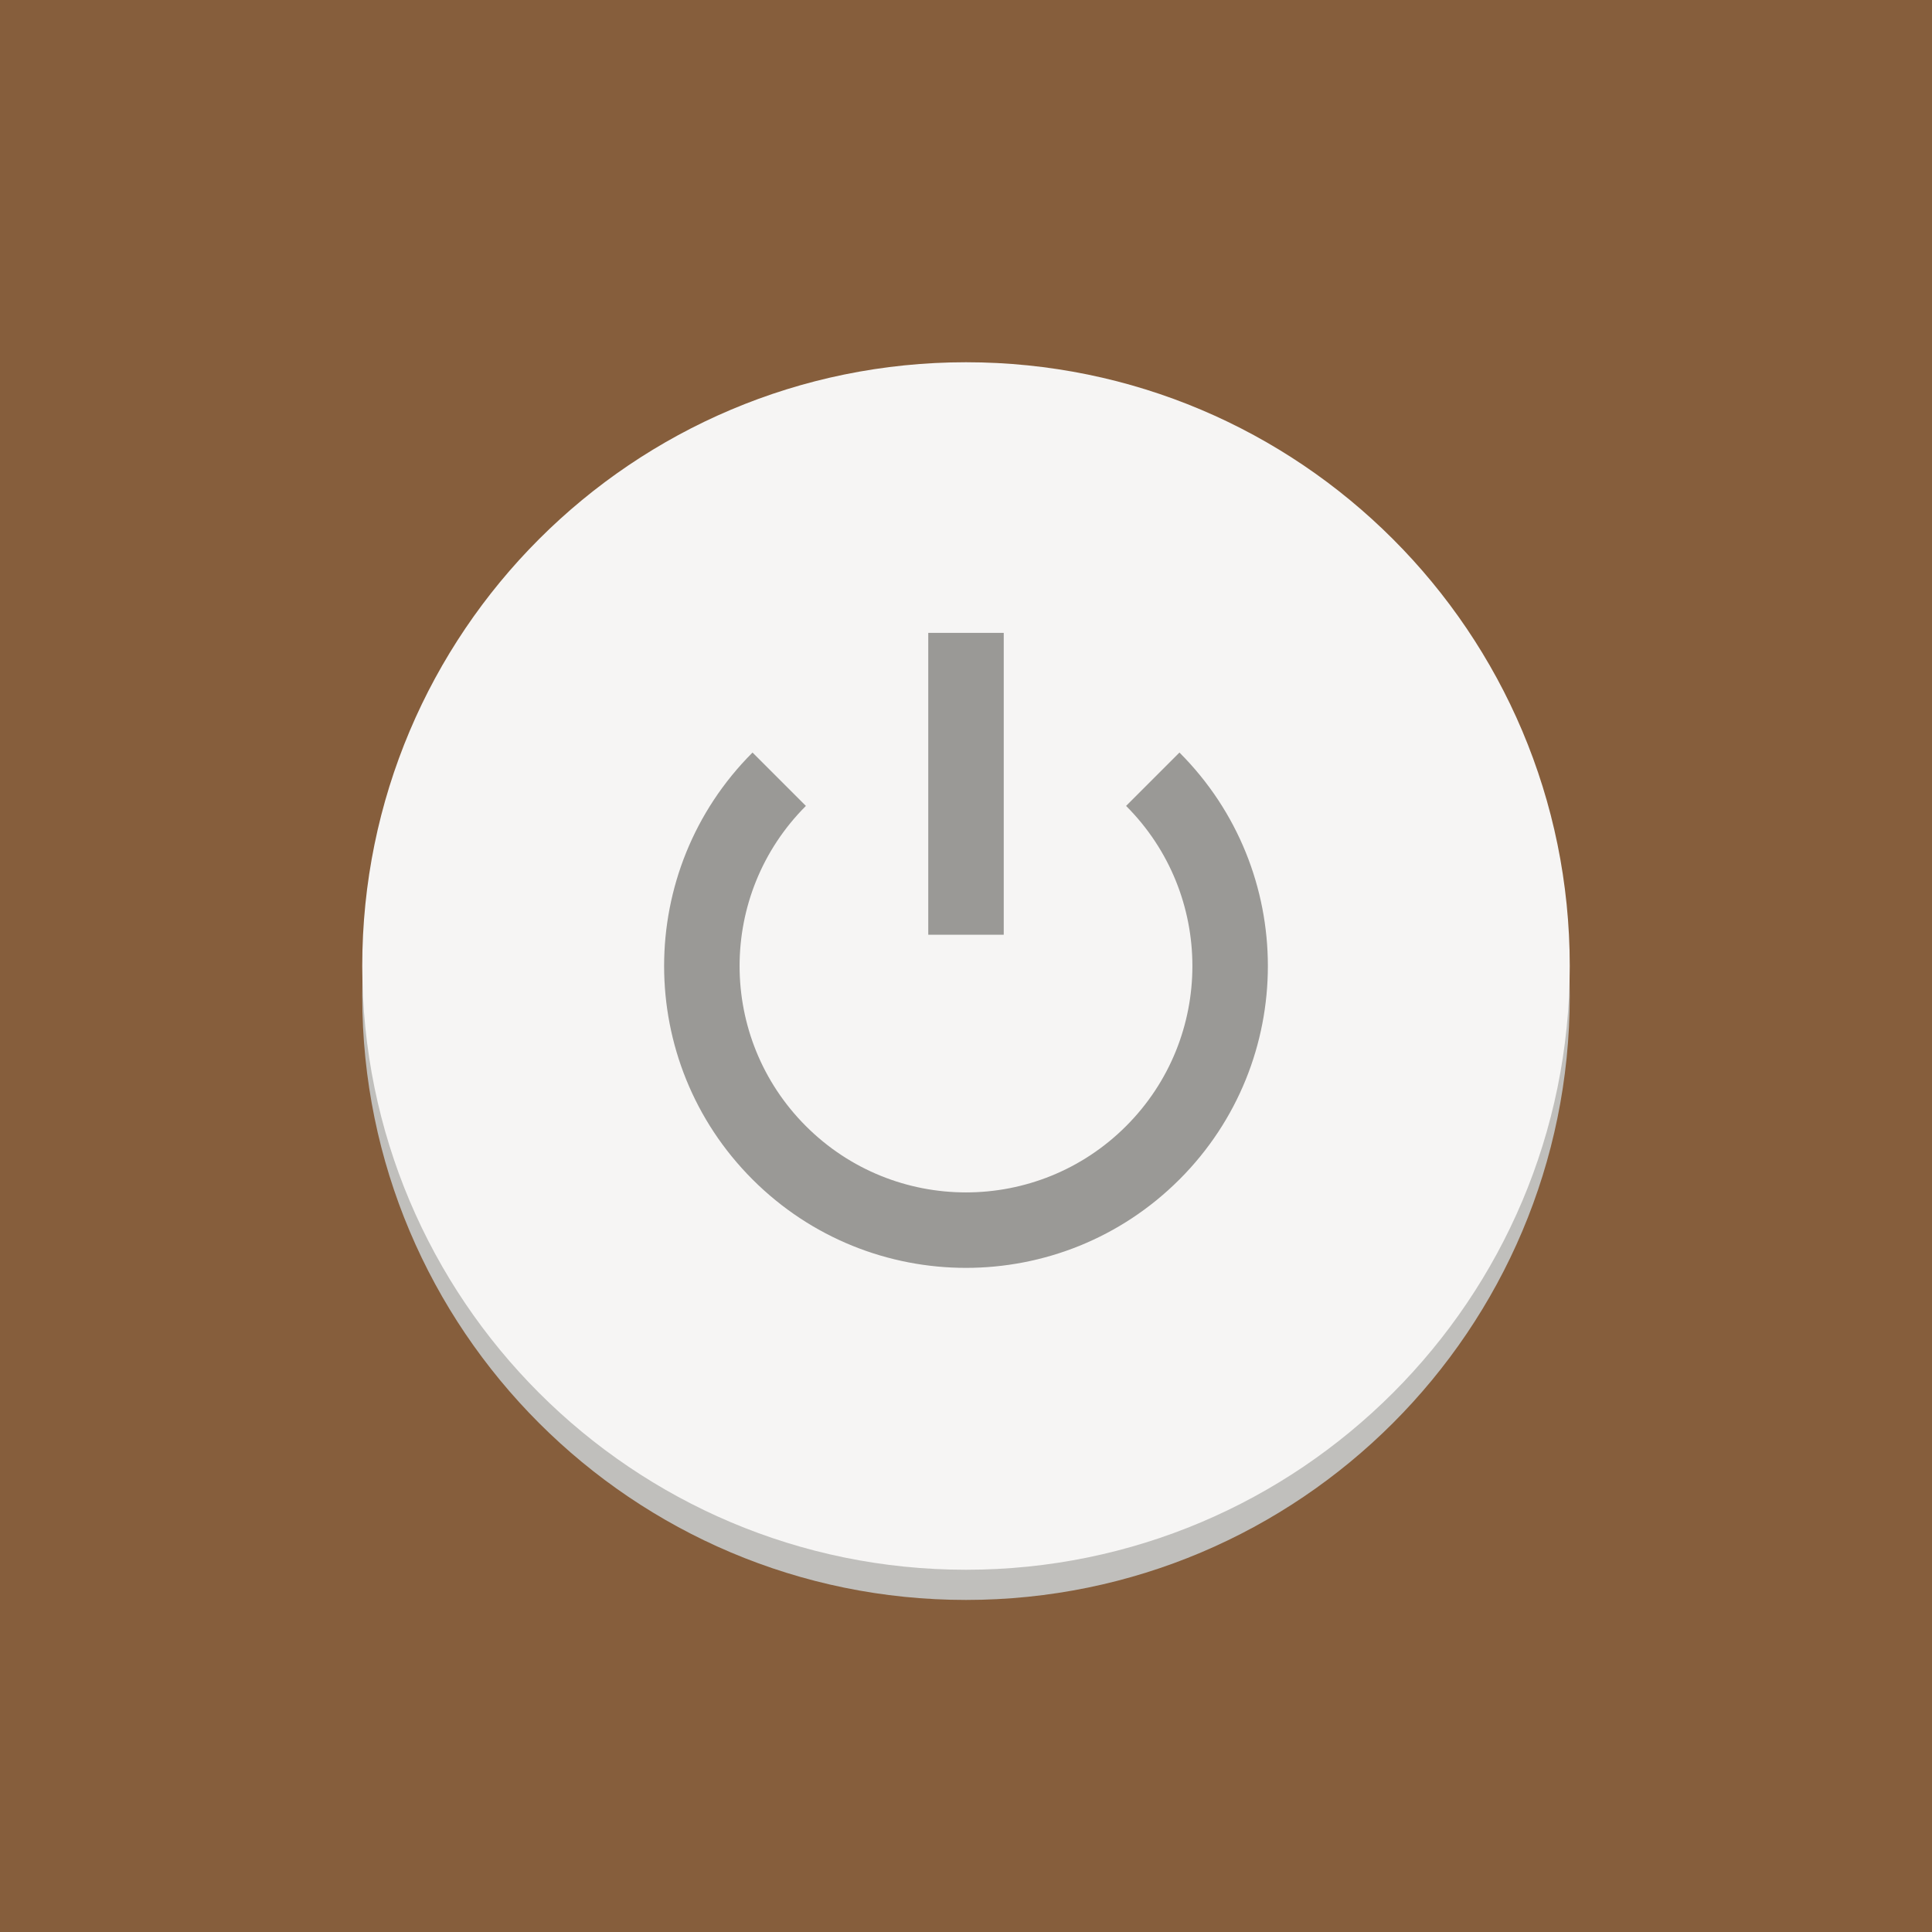
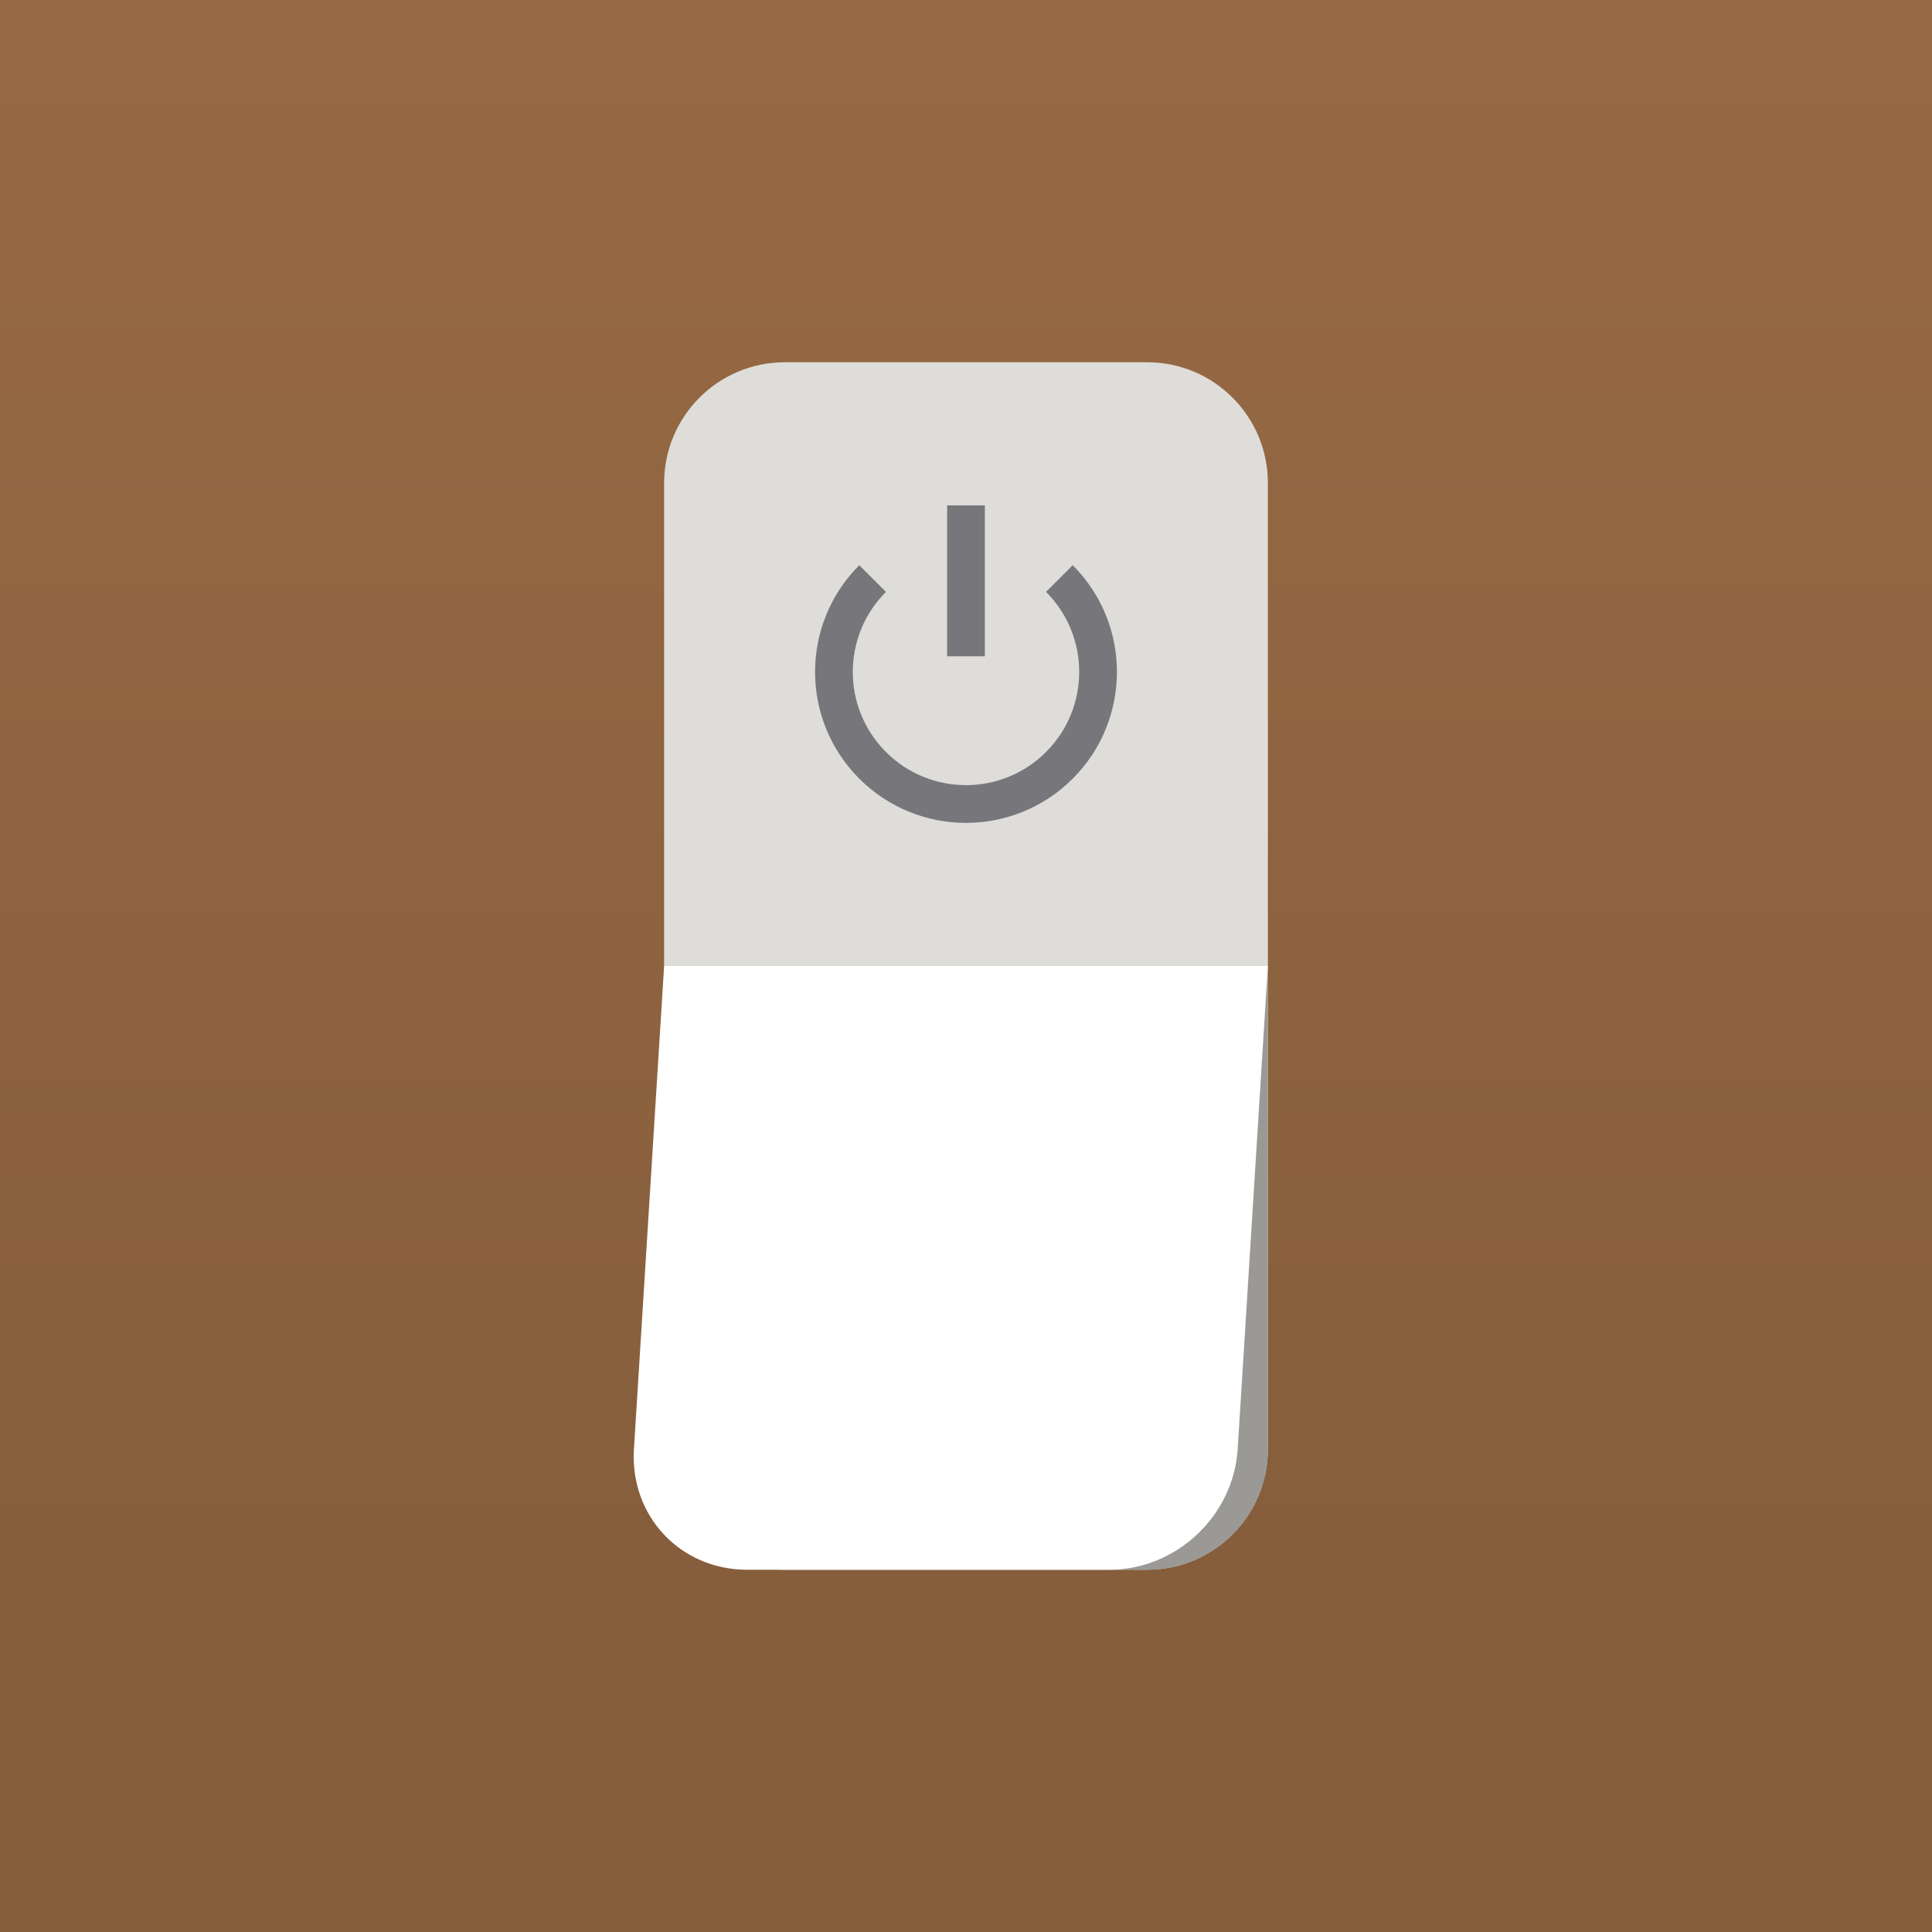
<svg xmlns="http://www.w3.org/2000/svg" xmlns:xlink="http://www.w3.org/1999/xlink" viewBox="0 -960 128 128" fill="#e3e3e3" version="1.1" id="svg1" width="128" height="128" xml:space="preserve">
  <defs id="defs1">
+     <linearGradient id="linearGradient131">
+       <stop style="stop-color:#986a44;stop-opacity:1;" offset="0" id="stop131" />
+       <stop style="stop-color:#865e3c;stop-opacity:1;" offset="1" id="stop132" />
+     </linearGradient>
+     <linearGradient id="swatch127">
+       <stop style="stop-color:#63452c;stop-opacity:1;" offset="0" id="stop127" />
+     </linearGradient>
    <linearGradient y2="236" x2="96" y1="236" x1="32" gradientTransform="translate(604.8168,170.5864)" gradientUnits="userSpaceOnUse" id="linearGradient1099" xlink:href="#linearGradient1036" />
    <linearGradient id="linearGradient1036">
      <stop id="stop1032" offset="0" style="stop-color:#d5d3cf;stop-opacity:1;" />
      <stop id="stop1034" offset="1" style="stop-color:#f6f5f4;stop-opacity:1" />
    </linearGradient>
    <radialGradient r="32" fy="-76" fx="-244" cy="-76" cx="-244" gradientTransform="matrix(0.8833333,0,0,0.8833333,-460.3502,463.1197)" gradientUnits="userSpaceOnUse" id="radialGradient1103" xlink:href="#linearGradient1069" />
    <linearGradient id="linearGradient1069">
      <stop id="stop1065" offset="0" style="stop-color:#d5d3cf;stop-opacity:1" />
      <stop id="stop1067-1" offset="1" style="stop-color:#949390;stop-opacity:1" />
    </linearGradient>
    <linearGradient gradientUnits="userSpaceOnUse" y2="232" x2="64" y1="262.5" x1="64" id="linearGradient1027" xlink:href="#linearGradient1025" gradientTransform="translate(-470.5864,432.8168)" />
    <linearGradient id="linearGradient1025">
      <stop id="stop1021" offset="0" style="stop-color:#9a9996;stop-opacity:1" />
      <stop id="stop1023" offset="1" style="stop-color:#77767b;stop-opacity:1" />
    </linearGradient>
    <clipPath clipPathUnits="userSpaceOnUse" id="clipPath1609-7">
      <path id="path1611-5" d="m 252,116 28,-28 v -8 h -36 v 36 z" style="fill:#e74747;stroke:none;stroke-width:0.25px;stroke-linecap:butt;stroke-linejoin:miter;stroke-opacity:1" />
    </clipPath>
+     <linearGradient xlink:href="#linearGradient131" id="linearGradient132" x1="64" y1="-948" x2="64" y2="-844" gradientUnits="userSpaceOnUse" gradientTransform="translate(-12,-12)" />
  </defs>
  <g style="display:none;enable-background:new" id="g1" transform="translate(-0.3750001,-960)">
    <g id="layer2" style="display:none" transform="translate(0,-172)">
      <g style="display:inline;fill:#000000;enable-background:new" transform="matrix(7.991171,0,0,8.003641,-167.7909,-4846.078)" id="g12027" />
      <rect style="display:inline;overflow:visible;visibility:visible;fill:#f0f0f0;fill-opacity:1;fill-rule:nonzero;stroke:none;stroke-width:0.5;marker:none;enable-background:accumulate" id="rect13805" width="128" height="128" x="9.2651362e-08" y="172" />
      <g id="g883" style="fill:none;fill-opacity:0.251;stroke:#a579b3;stroke-opacity:1" transform="translate(-24,24)" />
      <g id="g900" style="fill:none;fill-opacity:0.251;stroke:#a579b3;stroke-opacity:1" transform="translate(-24,24)" />
      <rect y="172" x="160" height="16" width="16" id="rect859" style="display:inline;overflow:visible;visibility:visible;fill:#f0f0f0;fill-opacity:1;fill-rule:nonzero;stroke:none;stroke-width:0.5;marker:none;enable-background:accumulate" />
      <text xml:space="preserve" style="font-style:normal;font-variant:normal;font-weight:bold;font-stretch:normal;font-size:4px;line-height:125%;font-family:Cantarell;-inkscape-font-specification:'Cantarell, Bold';text-align:start;writing-mode:lr-tb;text-anchor:start;display:inline;fill:#000000;fill-opacity:1;stroke:none;stroke-width:0.333;enable-background:new" x="0" y="164" id="text863">
        <tspan style="font-size:4px;stroke-width:0.333" id="tspan861" x="0" y="164">Hicolor</tspan>
      </text>
      <text id="text867" y="164" x="160" style="font-style:normal;font-variant:normal;font-weight:bold;font-stretch:normal;font-size:4px;line-height:125%;font-family:Cantarell;-inkscape-font-specification:'Cantarell, Bold';text-align:start;writing-mode:lr-tb;text-anchor:start;display:inline;fill:#000000;fill-opacity:1;stroke:none;stroke-width:0.333;enable-background:new" xml:space="preserve">
        <tspan y="164" x="160" id="tspan865" style="font-size:4px;stroke-width:0.333">Symbolic</tspan>
      </text>
    </g>
    <g id="layer9" style="display:inline" transform="translate(0,-172)" />
    <g id="layer3" style="display:inline" transform="translate(0,-172)">
      <circle cx="64" cy="236" r="59.504" id="circle2892" style="display:inline;opacity:0.1;vector-effect:none;fill:none;fill-opacity:1;stroke:#000000;stroke-width:0.99;stroke-linecap:butt;stroke-linejoin:miter;stroke-miterlimit:4;stroke-dasharray:0.99, 0.99;stroke-dashoffset:0;stroke-opacity:1;marker:none;marker-start:none;marker-mid:none;marker-end:none;paint-order:normal;enable-background:new" />
      <rect ry="8" rx="8" y="180.495" x="20.495" height="111.01" width="87.01" id="rect2894" style="display:inline;opacity:0.1;vector-effect:none;fill:none;fill-opacity:1;stroke:#000000;stroke-width:0.99;stroke-linecap:butt;stroke-linejoin:miter;stroke-miterlimit:4;stroke-dasharray:0.99, 0.99;stroke-dashoffset:0;stroke-opacity:1;marker:none;marker-start:none;marker-mid:none;marker-end:none;paint-order:normal;enable-background:new" />
      <rect ry="8" rx="8" y="184.495" x="12.495" height="103.01" width="103.01" id="rect2896" style="display:inline;opacity:0.1;vector-effect:none;fill:none;fill-opacity:1;stroke:#000000;stroke-width:0.99;stroke-linecap:butt;stroke-linejoin:miter;stroke-miterlimit:4;stroke-dasharray:0.99, 0.99;stroke-dashoffset:0;stroke-opacity:1;marker:none;marker-start:none;marker-mid:none;marker-end:none;paint-order:normal;enable-background:new" />
      <rect ry="8" rx="8" y="200.495" x="8.495" height="87.01" width="111.01" id="rect2898" style="display:inline;opacity:0.1;vector-effect:none;fill:none;fill-opacity:1;stroke:#000000;stroke-width:0.99;stroke-linecap:butt;stroke-linejoin:miter;stroke-miterlimit:4;stroke-dasharray:0.99, 0.99;stroke-dashoffset:0;stroke-opacity:1;marker:none;marker-start:none;marker-mid:none;marker-end:none;paint-order:normal;enable-background:new" />
      <path id="path2900" d="M 2.6203015e-5,289 H 128" style="display:inline;fill:none;stroke:#62a0ea;stroke-width:2;stroke-linecap:butt;stroke-linejoin:miter;stroke-miterlimit:4;stroke-dasharray:none;stroke-opacity:1;enable-background:new" />
    </g>
  </g>
+   <g id="layer1" style="fill:#ff6600">
+     <rect style="fill:url(#linearGradient132)" id="rect116" width="128" height="128" x="0" y="-960" />
+   </g>
  <g id="layer5" style="display:inline">
-     <rect style="display:inline;fill:#63452c;fill-opacity:1;stroke-width:4" id="rect1-3" width="104" height="104" x="12" y="-946" rx="8" ry="8" />
-     <rect style="fill:#865e3c;fill-opacity:1;stroke-width:4" id="rect1" width="128" height="128" x="0" y="-960" />
+     <rect style="fill:#deddda;fill-opacity:1;stroke-width:1.339" id="rect122" width="40" height="80" x="44" y="-936" rx="8" ry="8" />
+     <path id="rect122-6-4" style="display:inline;fill:#9a9996;fill-opacity:1;stroke-width:1.339" d="m 76,-856 c 4.432,0 8,-3.568 8,-8 v -12 -12 -8 h -8 -24 -8 v 8 12 12 c 0,4.432 3.568,8 8,8 z" />
+     <path id="rect122-6-4-4" style="display:inline;fill:#ffffff;fill-opacity:1;stroke-width:1.339" d="m 73.5,-856 c 4.432,0 8.223,-3.568 8.5,-8 l 0.75,-12 0.75,-12 0.5,-8 h -8 -24 -8 l -0.5,8 -0.75,12 -0.75,12 c -0.277,4.432 3.068,8 7.5,8 z" />
  </g>
-   <g id="layer8">
-     <circle style="fill:#c0bfbc;fill-opacity:1;stroke-width:1.336" id="path1-3" cx="64" cy="-894" r="40" />
-     <circle style="fill:#f6f5f4;fill-opacity:1;stroke-width:1.336" id="path1" cx="64" cy="-896" r="40" />
-   </g>
-   <g id="layer1">
-     <g id="g4" style="fill:#9a9996;fill-opacity:1">
-       <path id="path3" style="fill:#9a9996;fill-opacity:1" d="m 78.142,-881.858 a 20,20 0 0 0 0,-28.284 l -3.536,3.536 a 15,15 0 0 1 0,21.213 15,15 0 0 1 -21.213,0 15,15 0 0 1 0,-21.213 l -3.536,-3.536 a 20,20 0 0 0 0,28.284 20,20 0 0 0 28.284,0 z" />
-       <rect style="fill:#9a9996;fill-opacity:1;stroke-width:1.121" id="rect4" width="5" height="20" x="61.5" y="-918.071" />
+   <g id="layer4" style="display:inline">
+     <g id="g2" style="fill:#77767b;fill-opacity:1" transform="matrix(0.4999999,0,0,0.4999999,32.00001,-467.4824)">
+       <path id="path3" style="fill:#77767b;fill-opacity:1" d="m 78.142,-881.858 a 20,20 0 0 0 0,-28.284 l -3.536,3.536 a 15,15 0 0 1 0,21.213 15,15 0 0 1 -21.213,0 15,15 0 0 1 0,-21.213 l -3.536,-3.536 a 20,20 0 0 0 0,28.284 20,20 0 0 0 28.284,0 z" />
+       <rect style="fill:#77767b;fill-opacity:1;stroke-width:1.121" id="rect4" width="5" height="20" x="61.5" y="-918.071" />
    </g>
  </g>
</svg>
